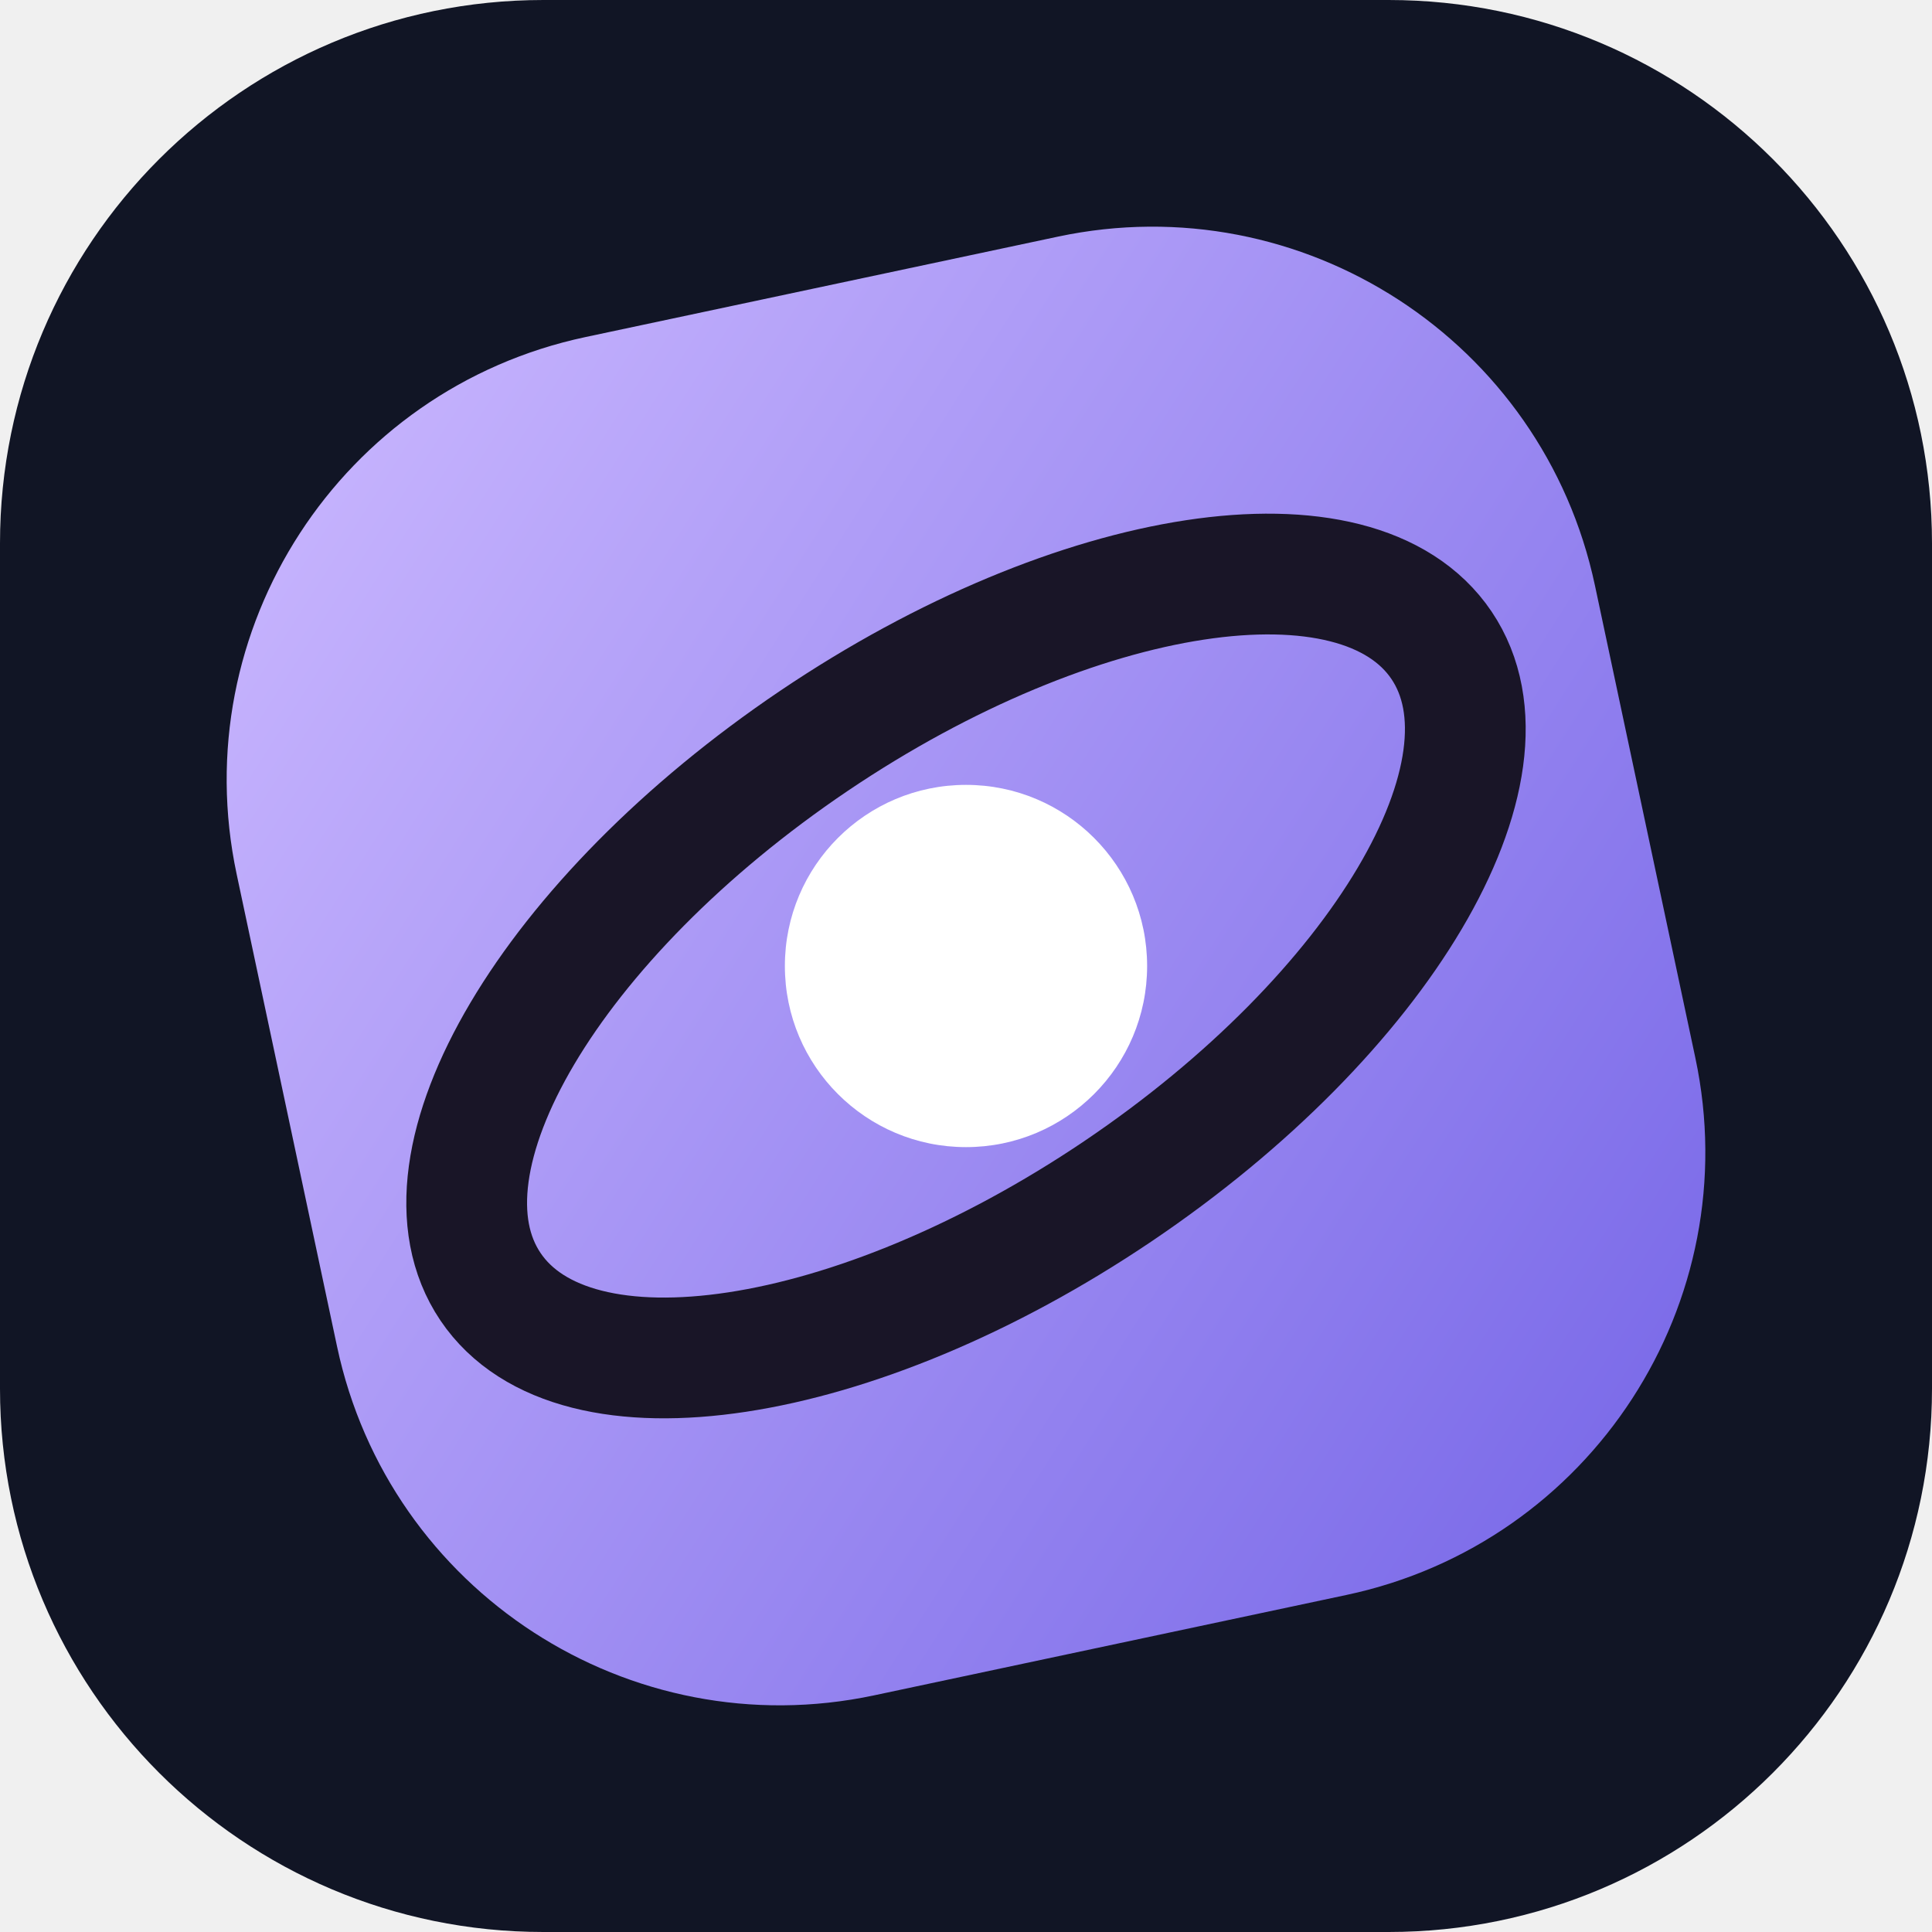
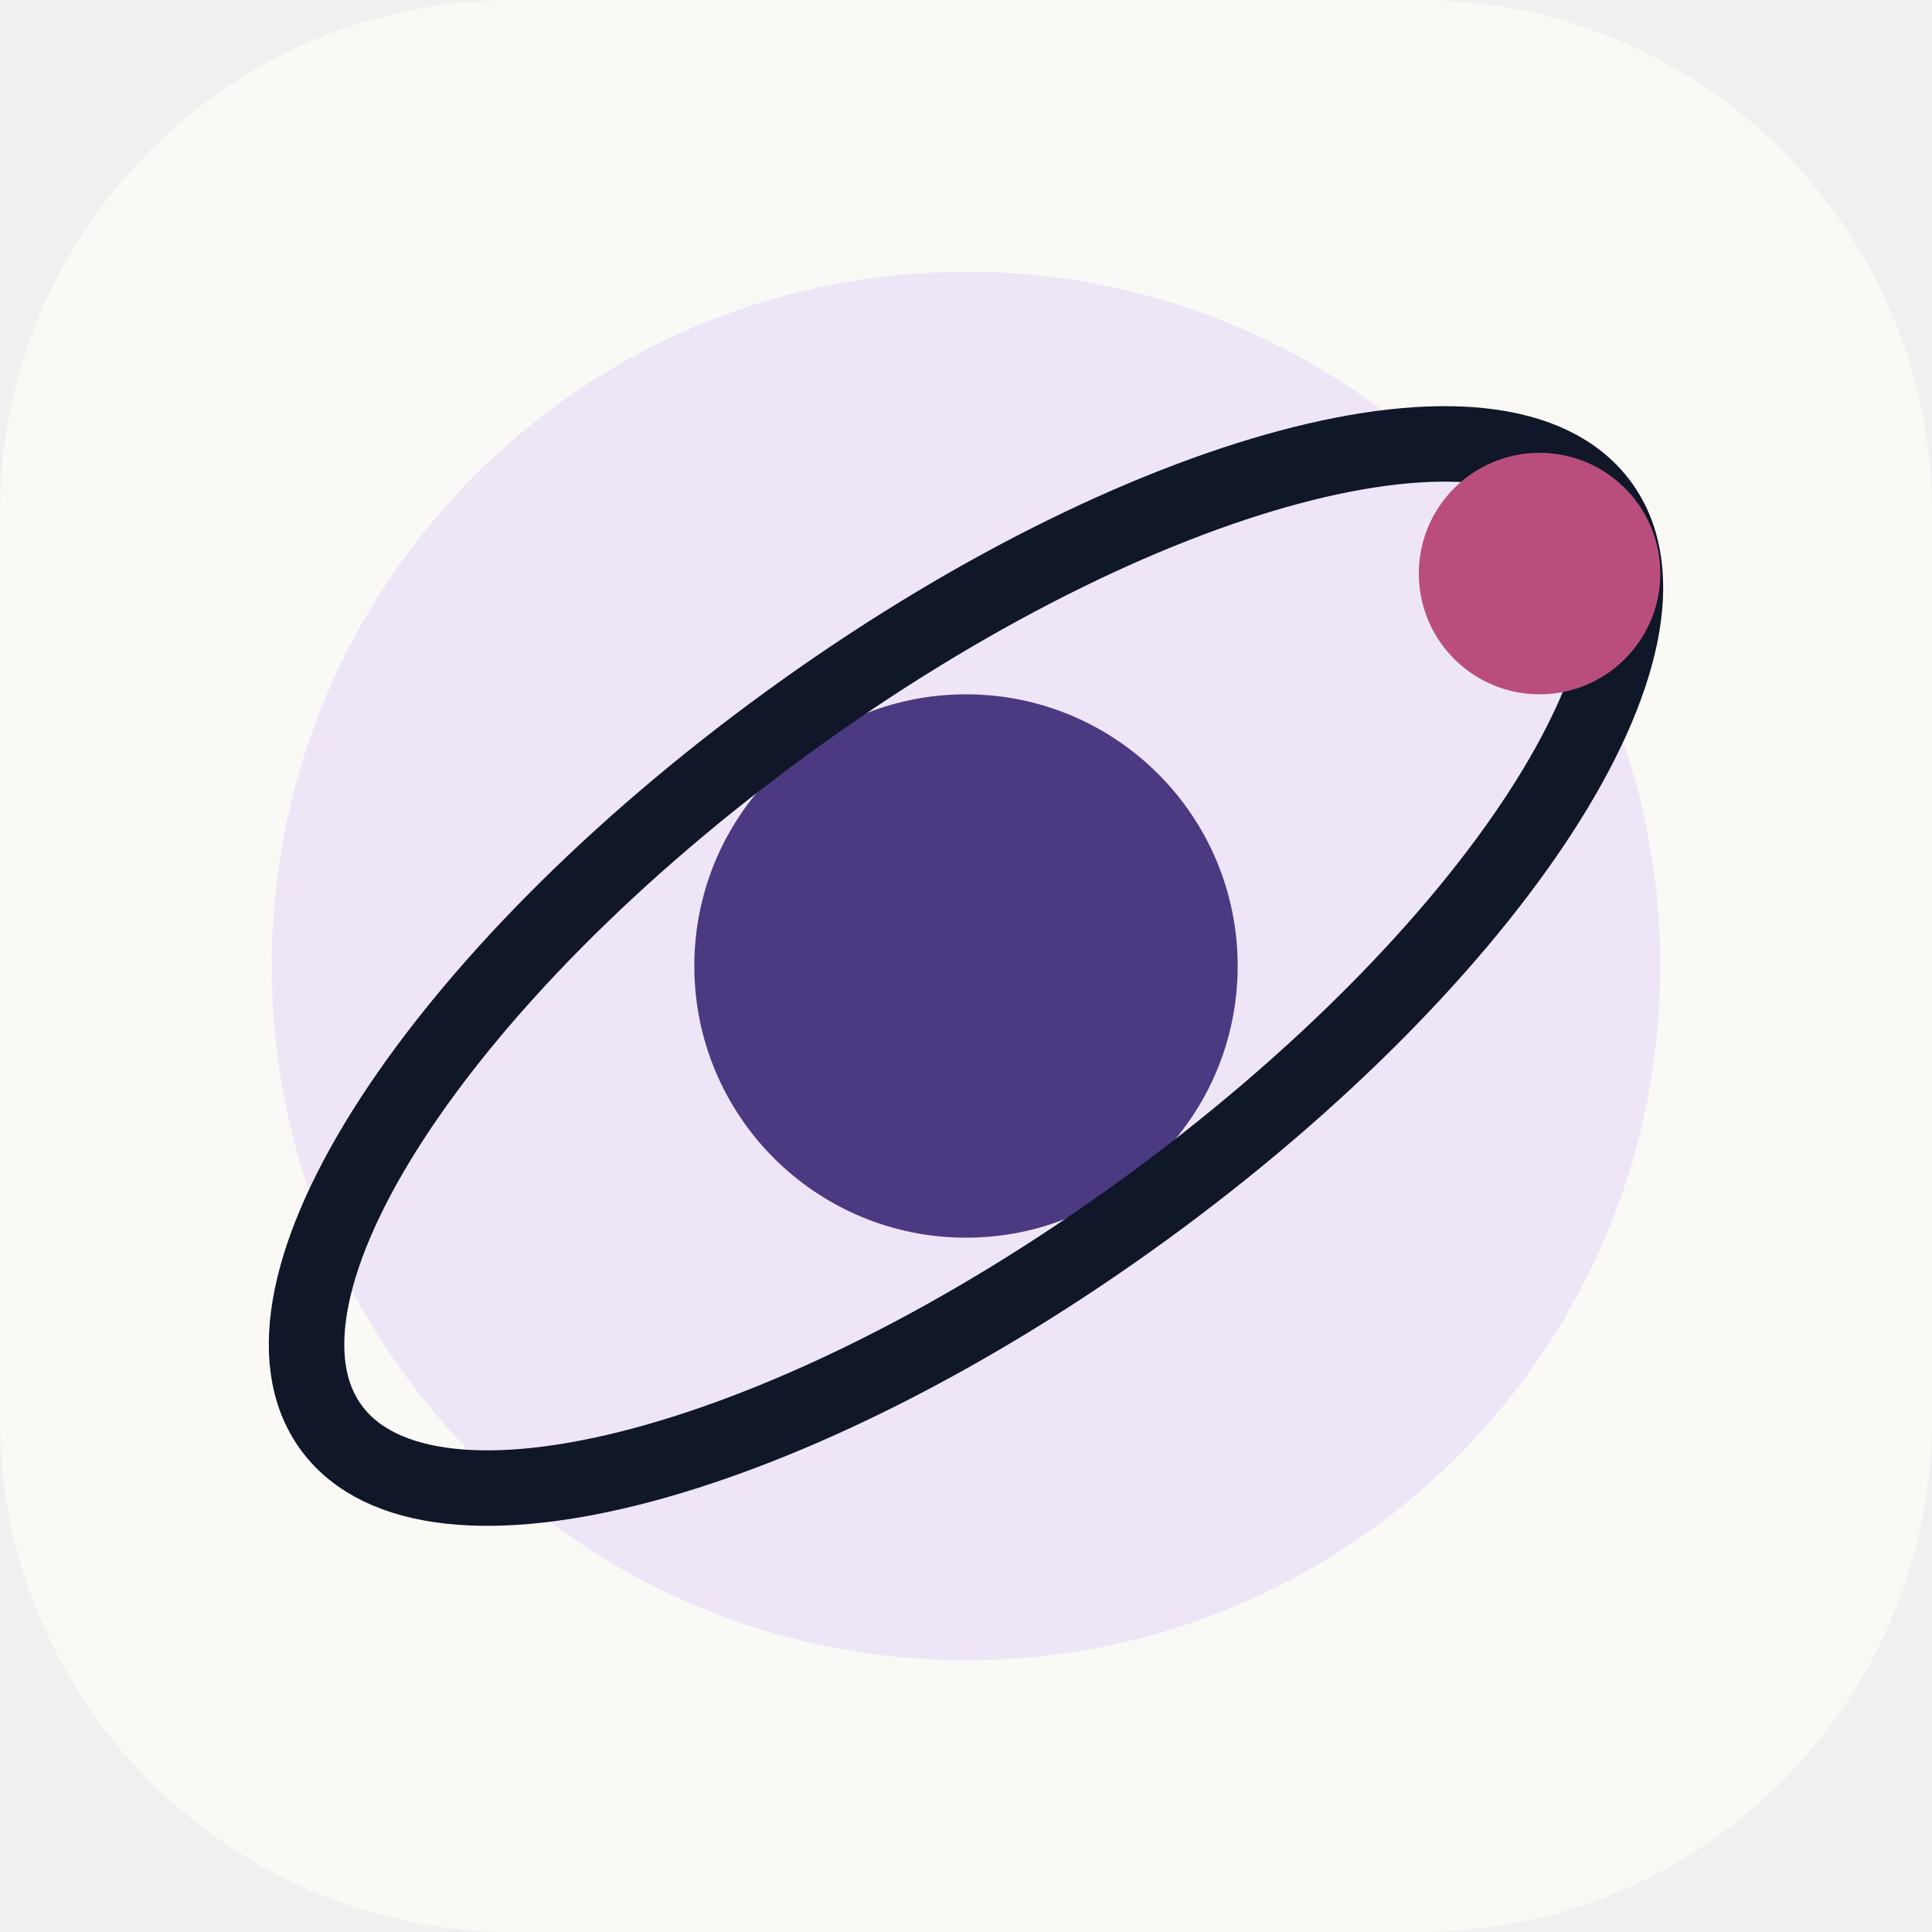
<svg xmlns="http://www.w3.org/2000/svg" viewBox="0 0 64 64">
-   <defs>
-     <linearGradient id="g" x1="0" x2="1" y1="0" y2="1">
-       <stop stop-color="#ccb9ff" />
-       <stop offset="1" stop-color="#7565e7" />
-     </linearGradient>
-   </defs>
-   <rect width="64" height="64" rx="18" fill="#111525" />
-   <rect x="9" y="9" width="46" height="46" rx="15" fill="url(#g)" transform="rotate(-12 32 32)" />
-   <ellipse cx="32" cy="32" rx="19" ry="9" transform="rotate(-34 32 32)" fill="none" stroke="#191527" stroke-width="4" />
-   <circle cx="32" cy="32" r="6" fill="#fff" />
+   <rect width="64" height="64" rx="17" fill="#fbf9f6" />
+   <circle cx="32" cy="32" r="23" fill="#eee6f7" />
+   <circle cx="32" cy="32" r="9" fill="#4b3a82" />
+   <ellipse cx="32" cy="32" rx="26" ry="10" transform="rotate(-36 32 32)" fill="none" stroke="#0f1728" stroke-width="2.5" />
+   <circle cx="51" cy="19" r="4" fill="#b94e7d" />
</svg>
